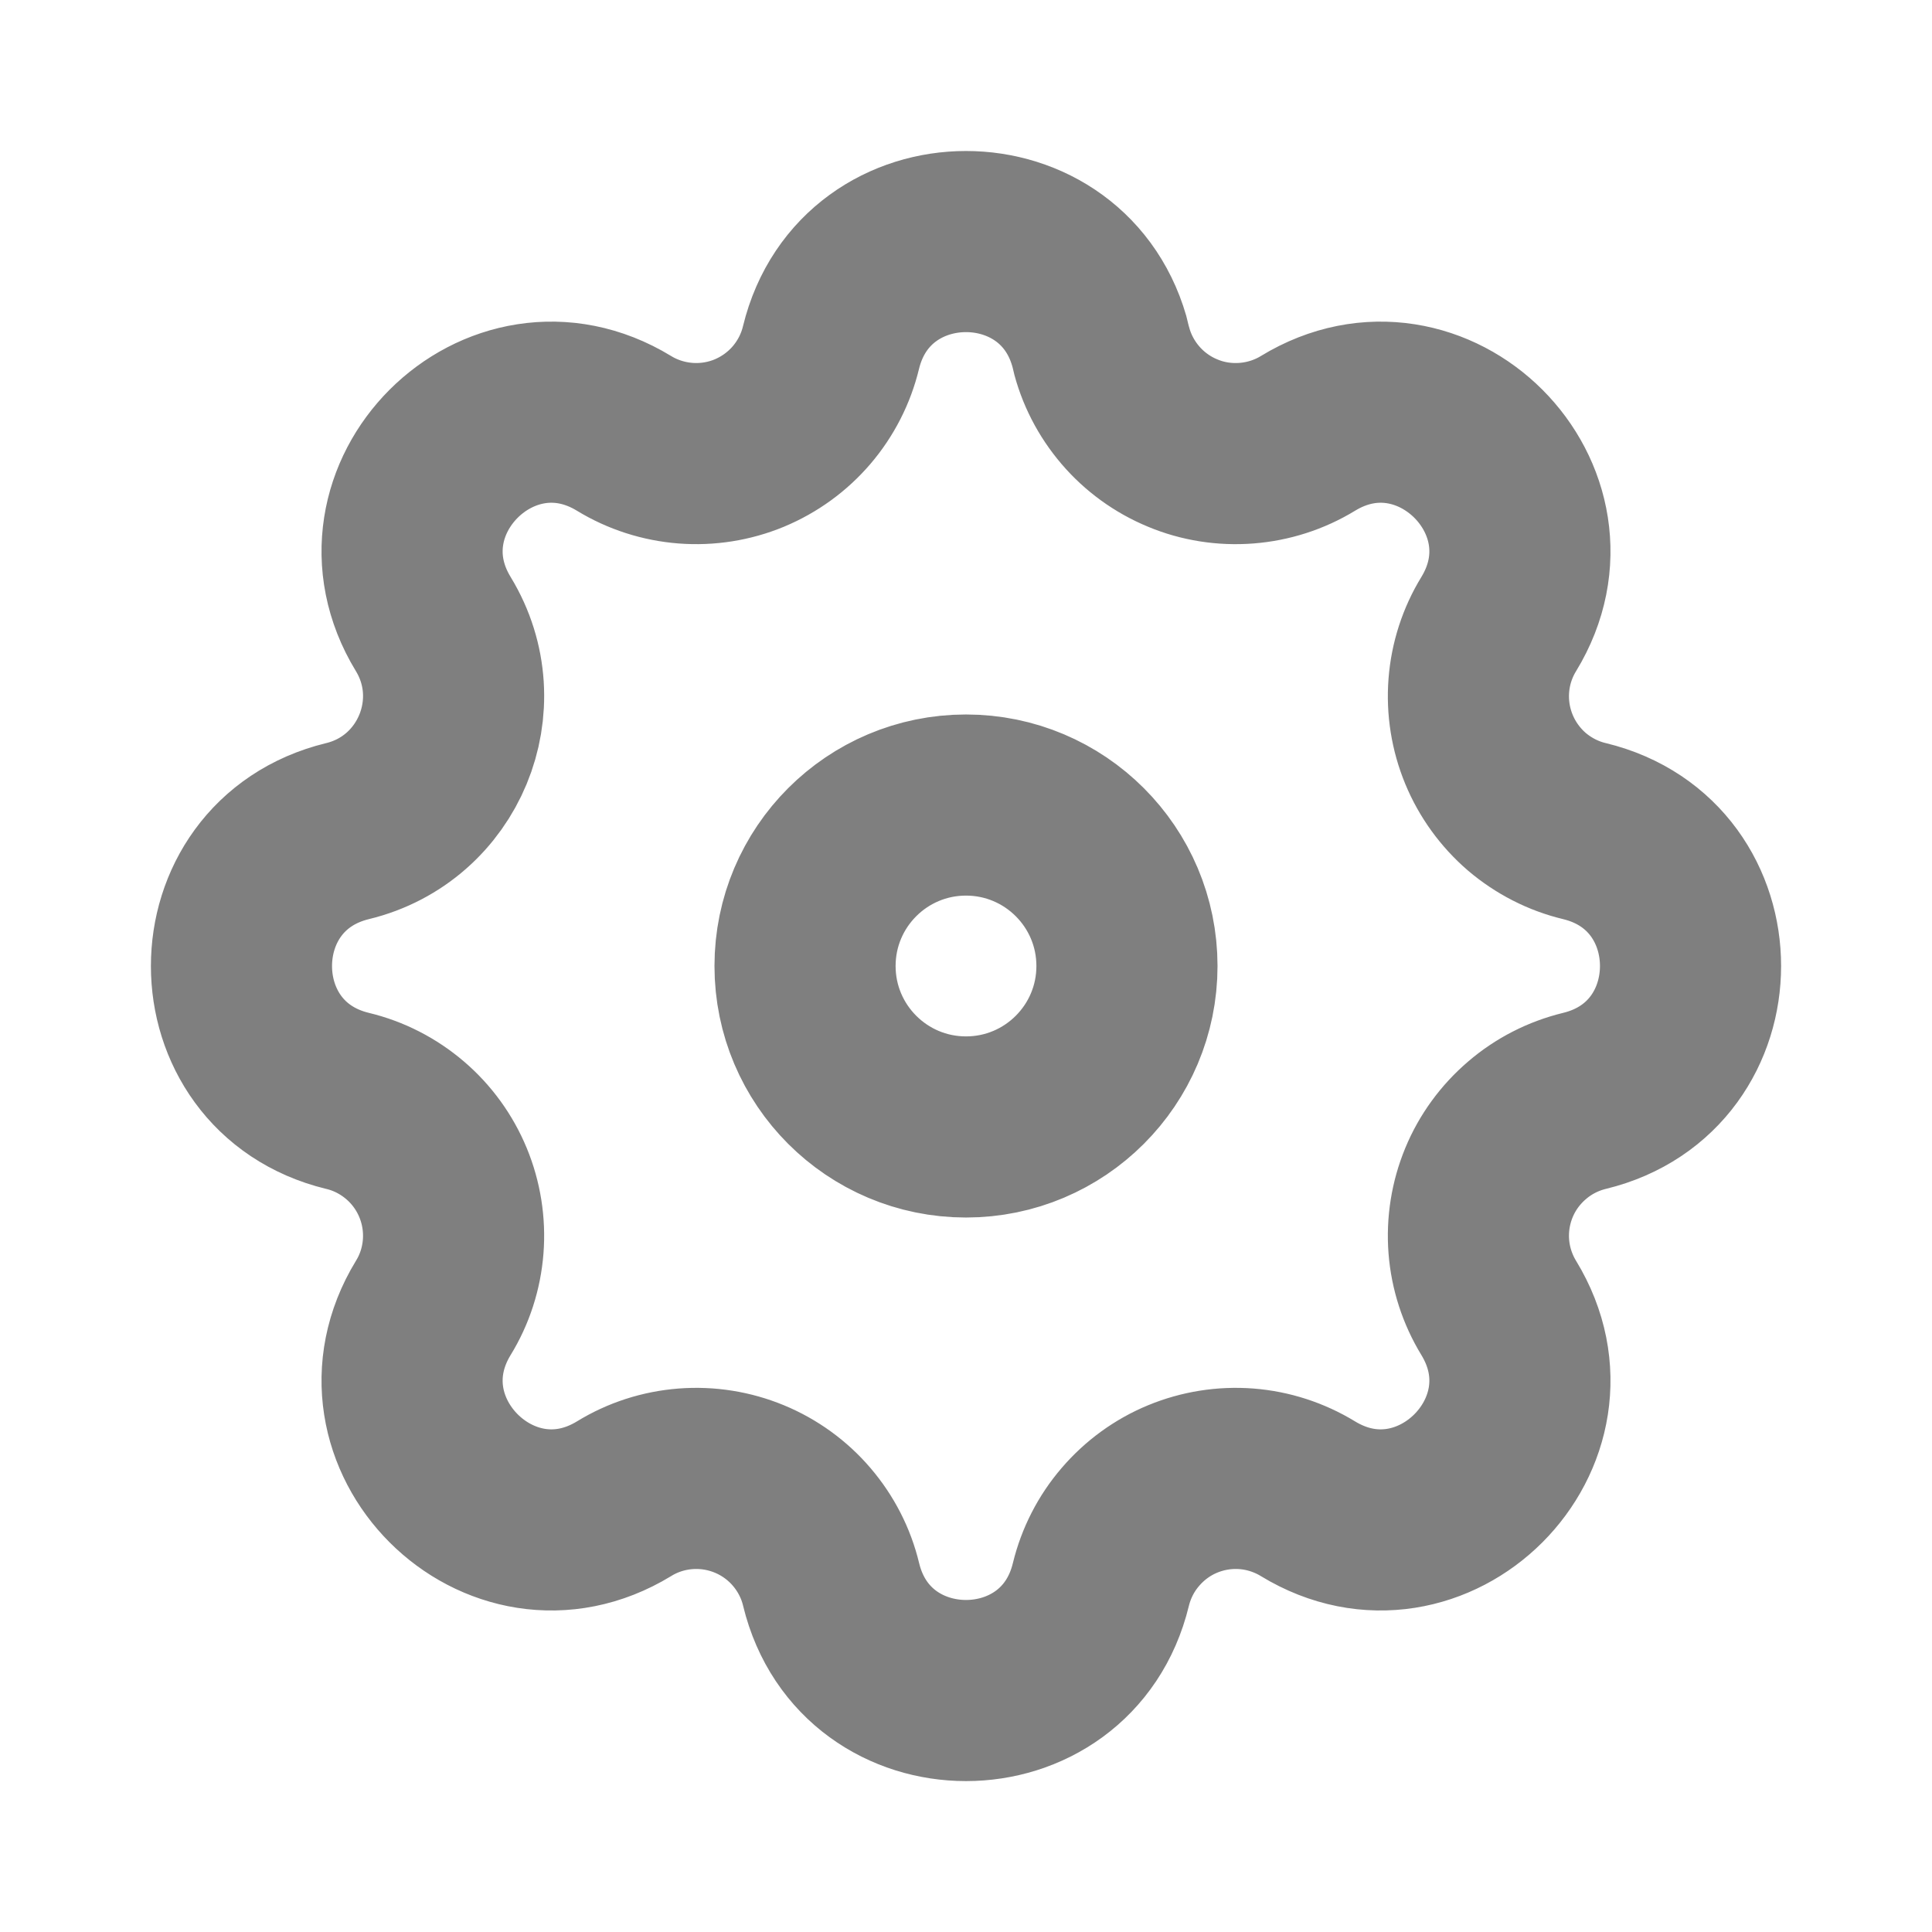
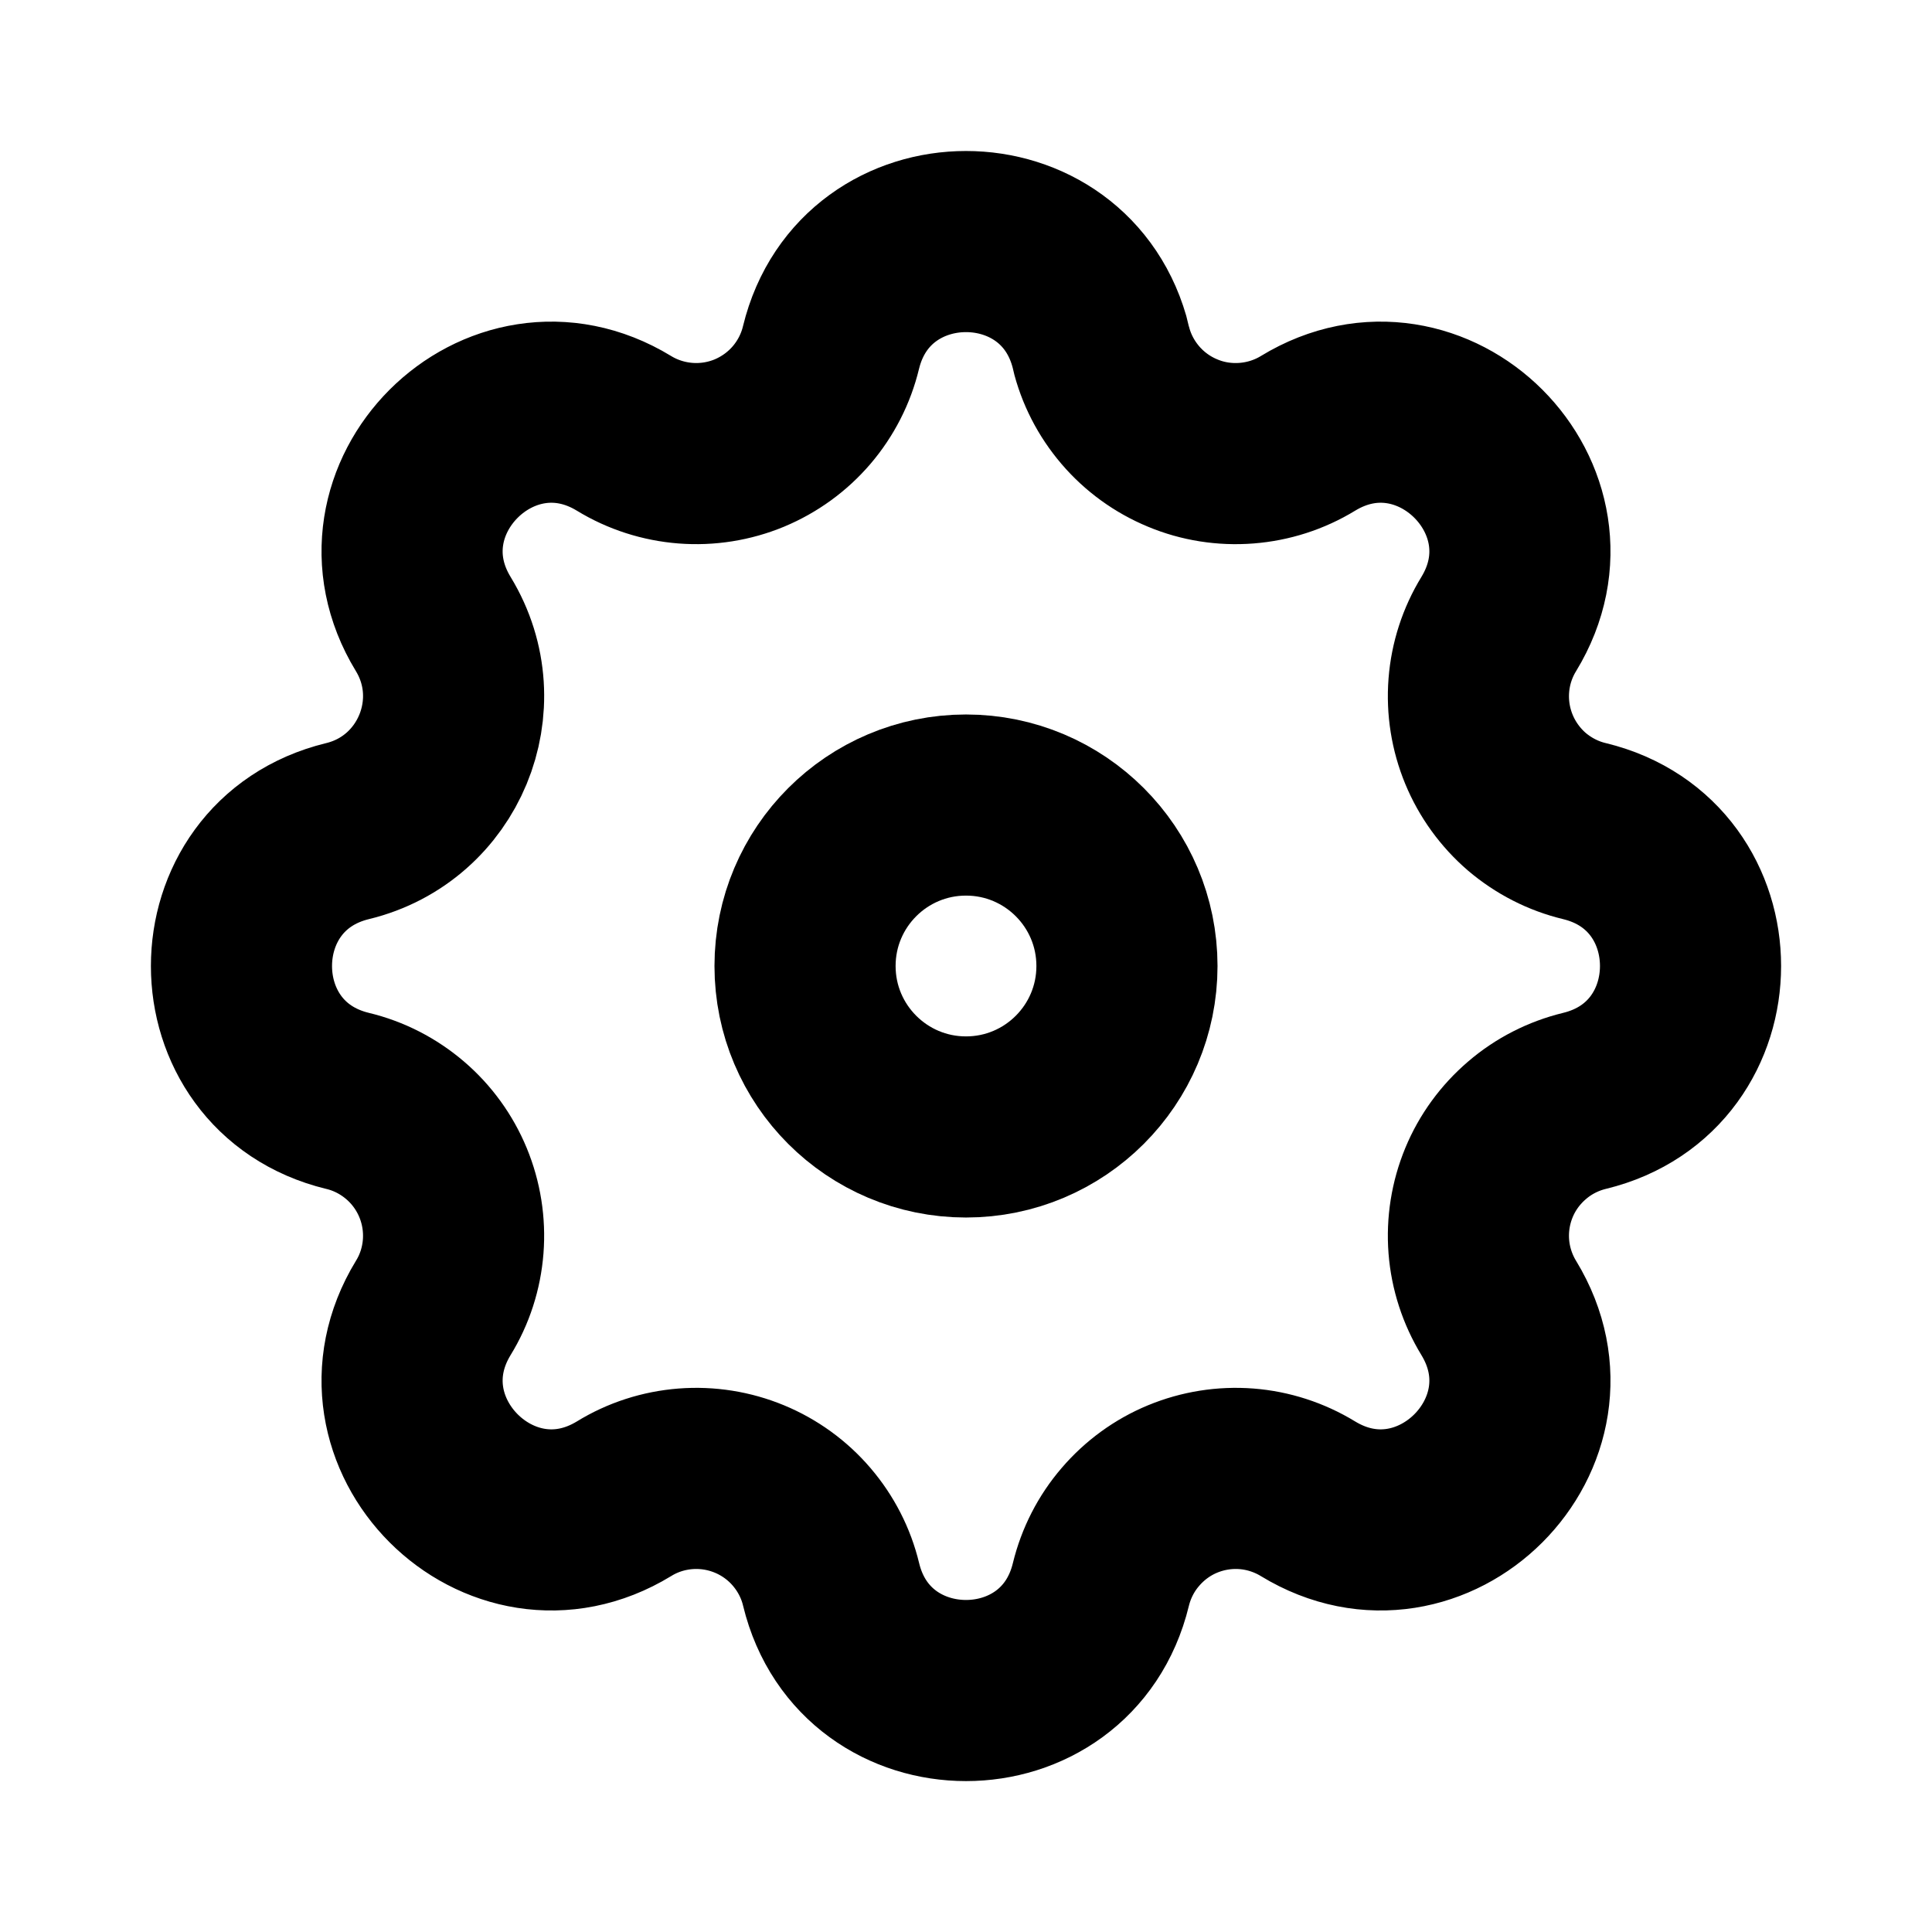
- <svg xmlns="http://www.w3.org/2000/svg" preserveAspectRatio="none" overflow="visible" style="display: block;" width="16" height="16" viewBox="0 0 16 16" fill="none">
-   <g id="icon">
-     <path id="Icon" d="M9.118 2.878C8.833 1.708 7.167 1.708 6.882 2.878C6.84 3.053 6.756 3.217 6.639 3.354C6.521 3.492 6.373 3.599 6.206 3.669C6.039 3.738 5.858 3.767 5.677 3.753C5.497 3.739 5.322 3.683 5.168 3.589C4.139 2.962 2.961 4.139 3.588 5.168C3.993 5.833 3.634 6.7 2.878 6.883C1.707 7.168 1.707 8.833 2.878 9.117C3.054 9.159 3.217 9.243 3.355 9.361C3.492 9.478 3.6 9.627 3.669 9.794C3.738 9.961 3.767 10.142 3.753 10.323C3.739 10.503 3.683 10.678 3.588 10.832C2.961 11.861 4.139 13.039 5.168 12.412C5.322 12.317 5.497 12.261 5.677 12.247C5.858 12.233 6.039 12.262 6.206 12.331C6.373 12.4 6.522 12.508 6.639 12.645C6.757 12.783 6.841 12.946 6.883 13.122C7.167 14.293 8.833 14.293 9.117 13.122C9.16 12.946 9.243 12.783 9.361 12.646C9.479 12.508 9.627 12.4 9.794 12.331C9.961 12.262 10.142 12.233 10.323 12.247C10.503 12.261 10.678 12.318 10.832 12.412C11.861 13.039 13.039 11.861 12.412 10.832C12.318 10.678 12.261 10.503 12.247 10.323C12.233 10.142 12.262 9.961 12.331 9.794C12.4 9.627 12.508 9.479 12.646 9.361C12.783 9.243 12.946 9.16 13.122 9.117C14.293 8.833 14.293 7.167 13.122 6.883C12.946 6.841 12.783 6.757 12.645 6.64C12.508 6.522 12.4 6.373 12.331 6.206C12.262 6.039 12.233 5.858 12.247 5.677C12.261 5.497 12.317 5.323 12.412 5.168C13.039 4.139 11.861 2.962 10.832 3.589C10.678 3.683 10.503 3.739 10.323 3.753C10.142 3.767 9.961 3.739 9.794 3.669C9.627 3.6 9.478 3.492 9.361 3.355C9.243 3.217 9.159 3.054 9.117 2.878L9.118 2.878ZM9.333 8C9.333 8.736 8.736 9.333 8 9.333C7.264 9.333 6.667 8.736 6.667 8C6.667 7.264 7.264 6.667 8 6.667C8.736 6.667 9.333 7.264 9.333 8Z" stroke-width="1.5" stroke="black" stroke-opacity="0.5" />
-   </g>
+ <svg xmlns="http://www.w3.org/2000/svg" width="16" height="16" viewBox="0 0 16 16" fill="none">
+   <path fill-rule="evenodd" clip-rule="evenodd" d="M9.118 2.878C8.833 1.708 7.167 1.708 6.882 2.878C6.84 3.053 6.756 3.217 6.639 3.354C6.521 3.492 6.373 3.599 6.206 3.669C6.039 3.738 5.858 3.767 5.677 3.753C5.497 3.739 5.322 3.683 5.168 3.589C4.139 2.962 2.961 4.139 3.588 5.168C3.993 5.833 3.634 6.7 2.878 6.883C1.707 7.168 1.707 8.833 2.878 9.117C3.054 9.159 3.217 9.243 3.355 9.361C3.492 9.478 3.6 9.627 3.669 9.794C3.738 9.961 3.767 10.142 3.753 10.323C3.739 10.503 3.683 10.678 3.588 10.832C2.961 11.861 4.139 13.039 5.168 12.412C5.322 12.317 5.497 12.261 5.677 12.247C5.858 12.233 6.039 12.262 6.206 12.331C6.373 12.4 6.522 12.508 6.639 12.645C6.757 12.783 6.841 12.946 6.883 13.122C7.167 14.293 8.833 14.293 9.117 13.122C9.16 12.946 9.243 12.783 9.361 12.646C9.479 12.508 9.627 12.4 9.794 12.331C9.961 12.262 10.142 12.233 10.323 12.247C10.503 12.261 10.678 12.318 10.832 12.412C11.861 13.039 13.039 11.861 12.412 10.832C12.318 10.678 12.261 10.503 12.247 10.323C12.233 10.142 12.262 9.961 12.331 9.794C12.4 9.627 12.508 9.479 12.646 9.361C12.783 9.243 12.946 9.16 13.122 9.117C14.293 8.833 14.293 7.167 13.122 6.883C12.946 6.841 12.783 6.757 12.645 6.64C12.508 6.522 12.4 6.373 12.331 6.206C12.262 6.039 12.233 5.858 12.247 5.677C12.261 5.497 12.317 5.323 12.412 5.168C13.039 4.139 11.861 2.962 10.832 3.589C10.678 3.683 10.503 3.739 10.323 3.753C10.142 3.767 9.961 3.739 9.794 3.669C9.627 3.6 9.478 3.492 9.361 3.355C9.243 3.217 9.159 3.054 9.117 2.878L9.118 2.878Z" stroke="black" stroke-width="1.5" />
+   <path d="M9.333 8C9.333 8.736 8.736 9.333 8 9.333C7.264 9.333 6.667 8.736 6.667 8C6.667 7.264 7.264 6.667 8 6.667C8.736 6.667 9.333 7.264 9.333 8Z" stroke="black" stroke-width="1.5" />
</svg>
